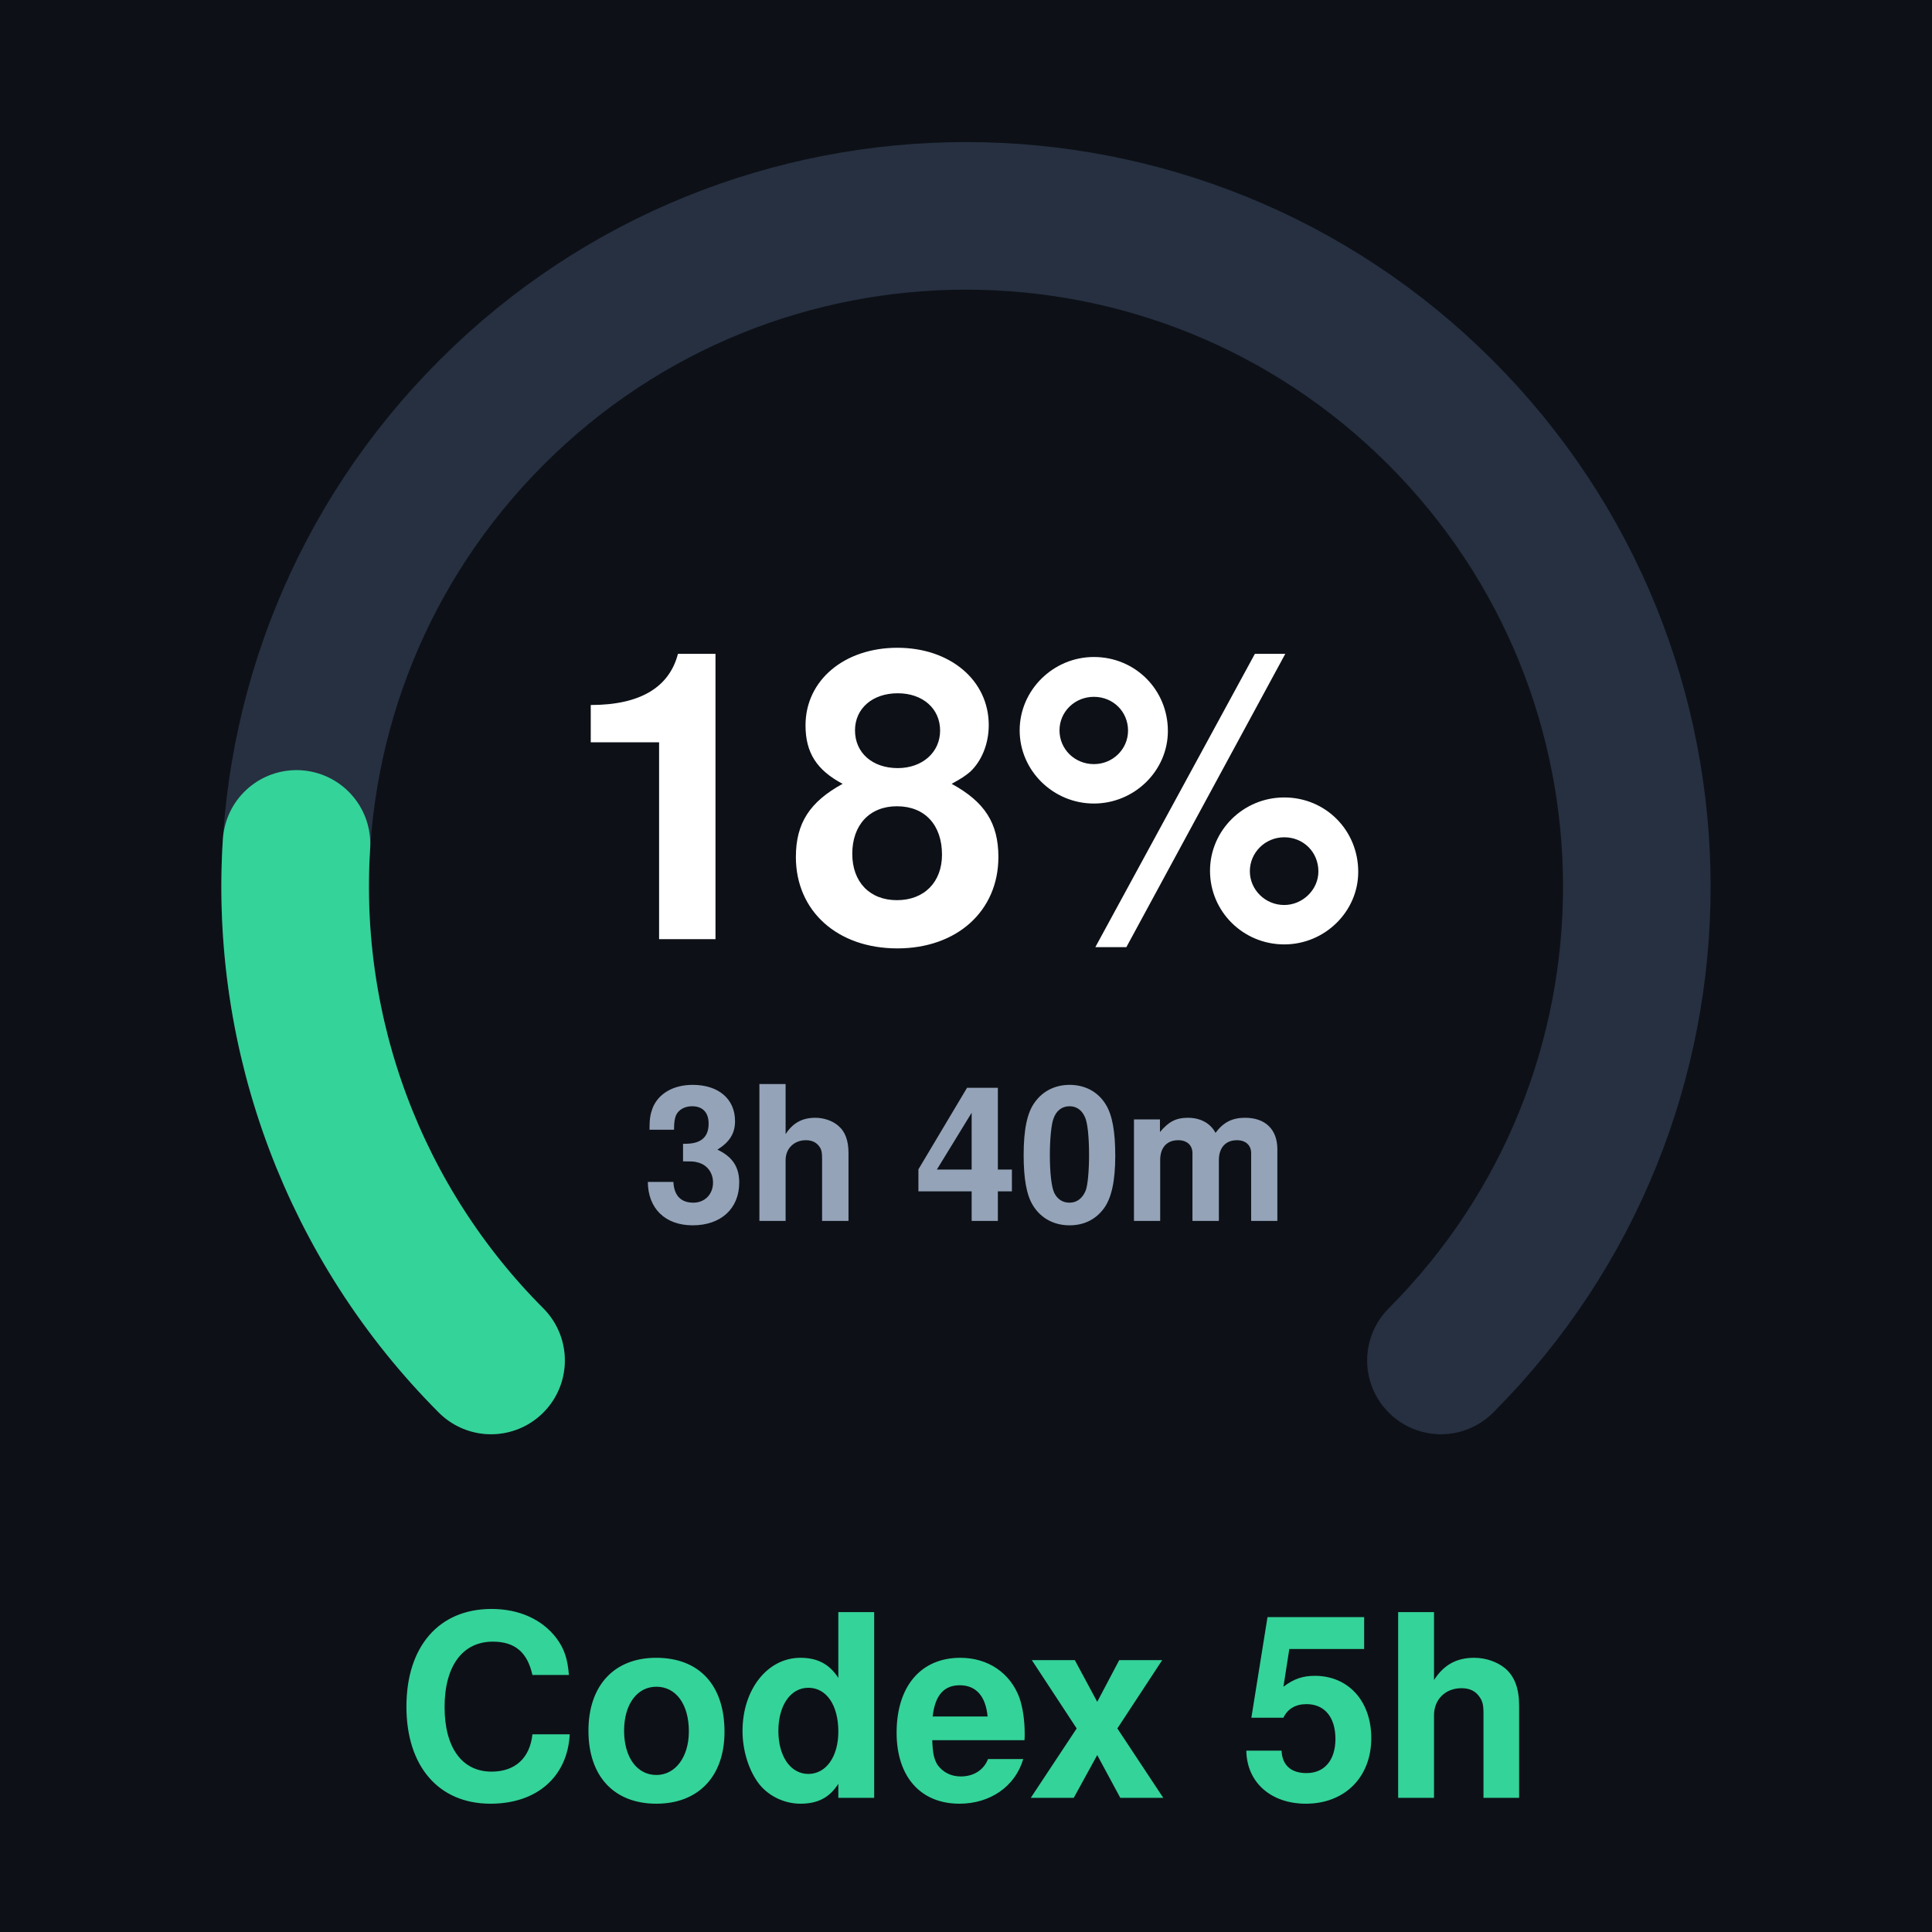
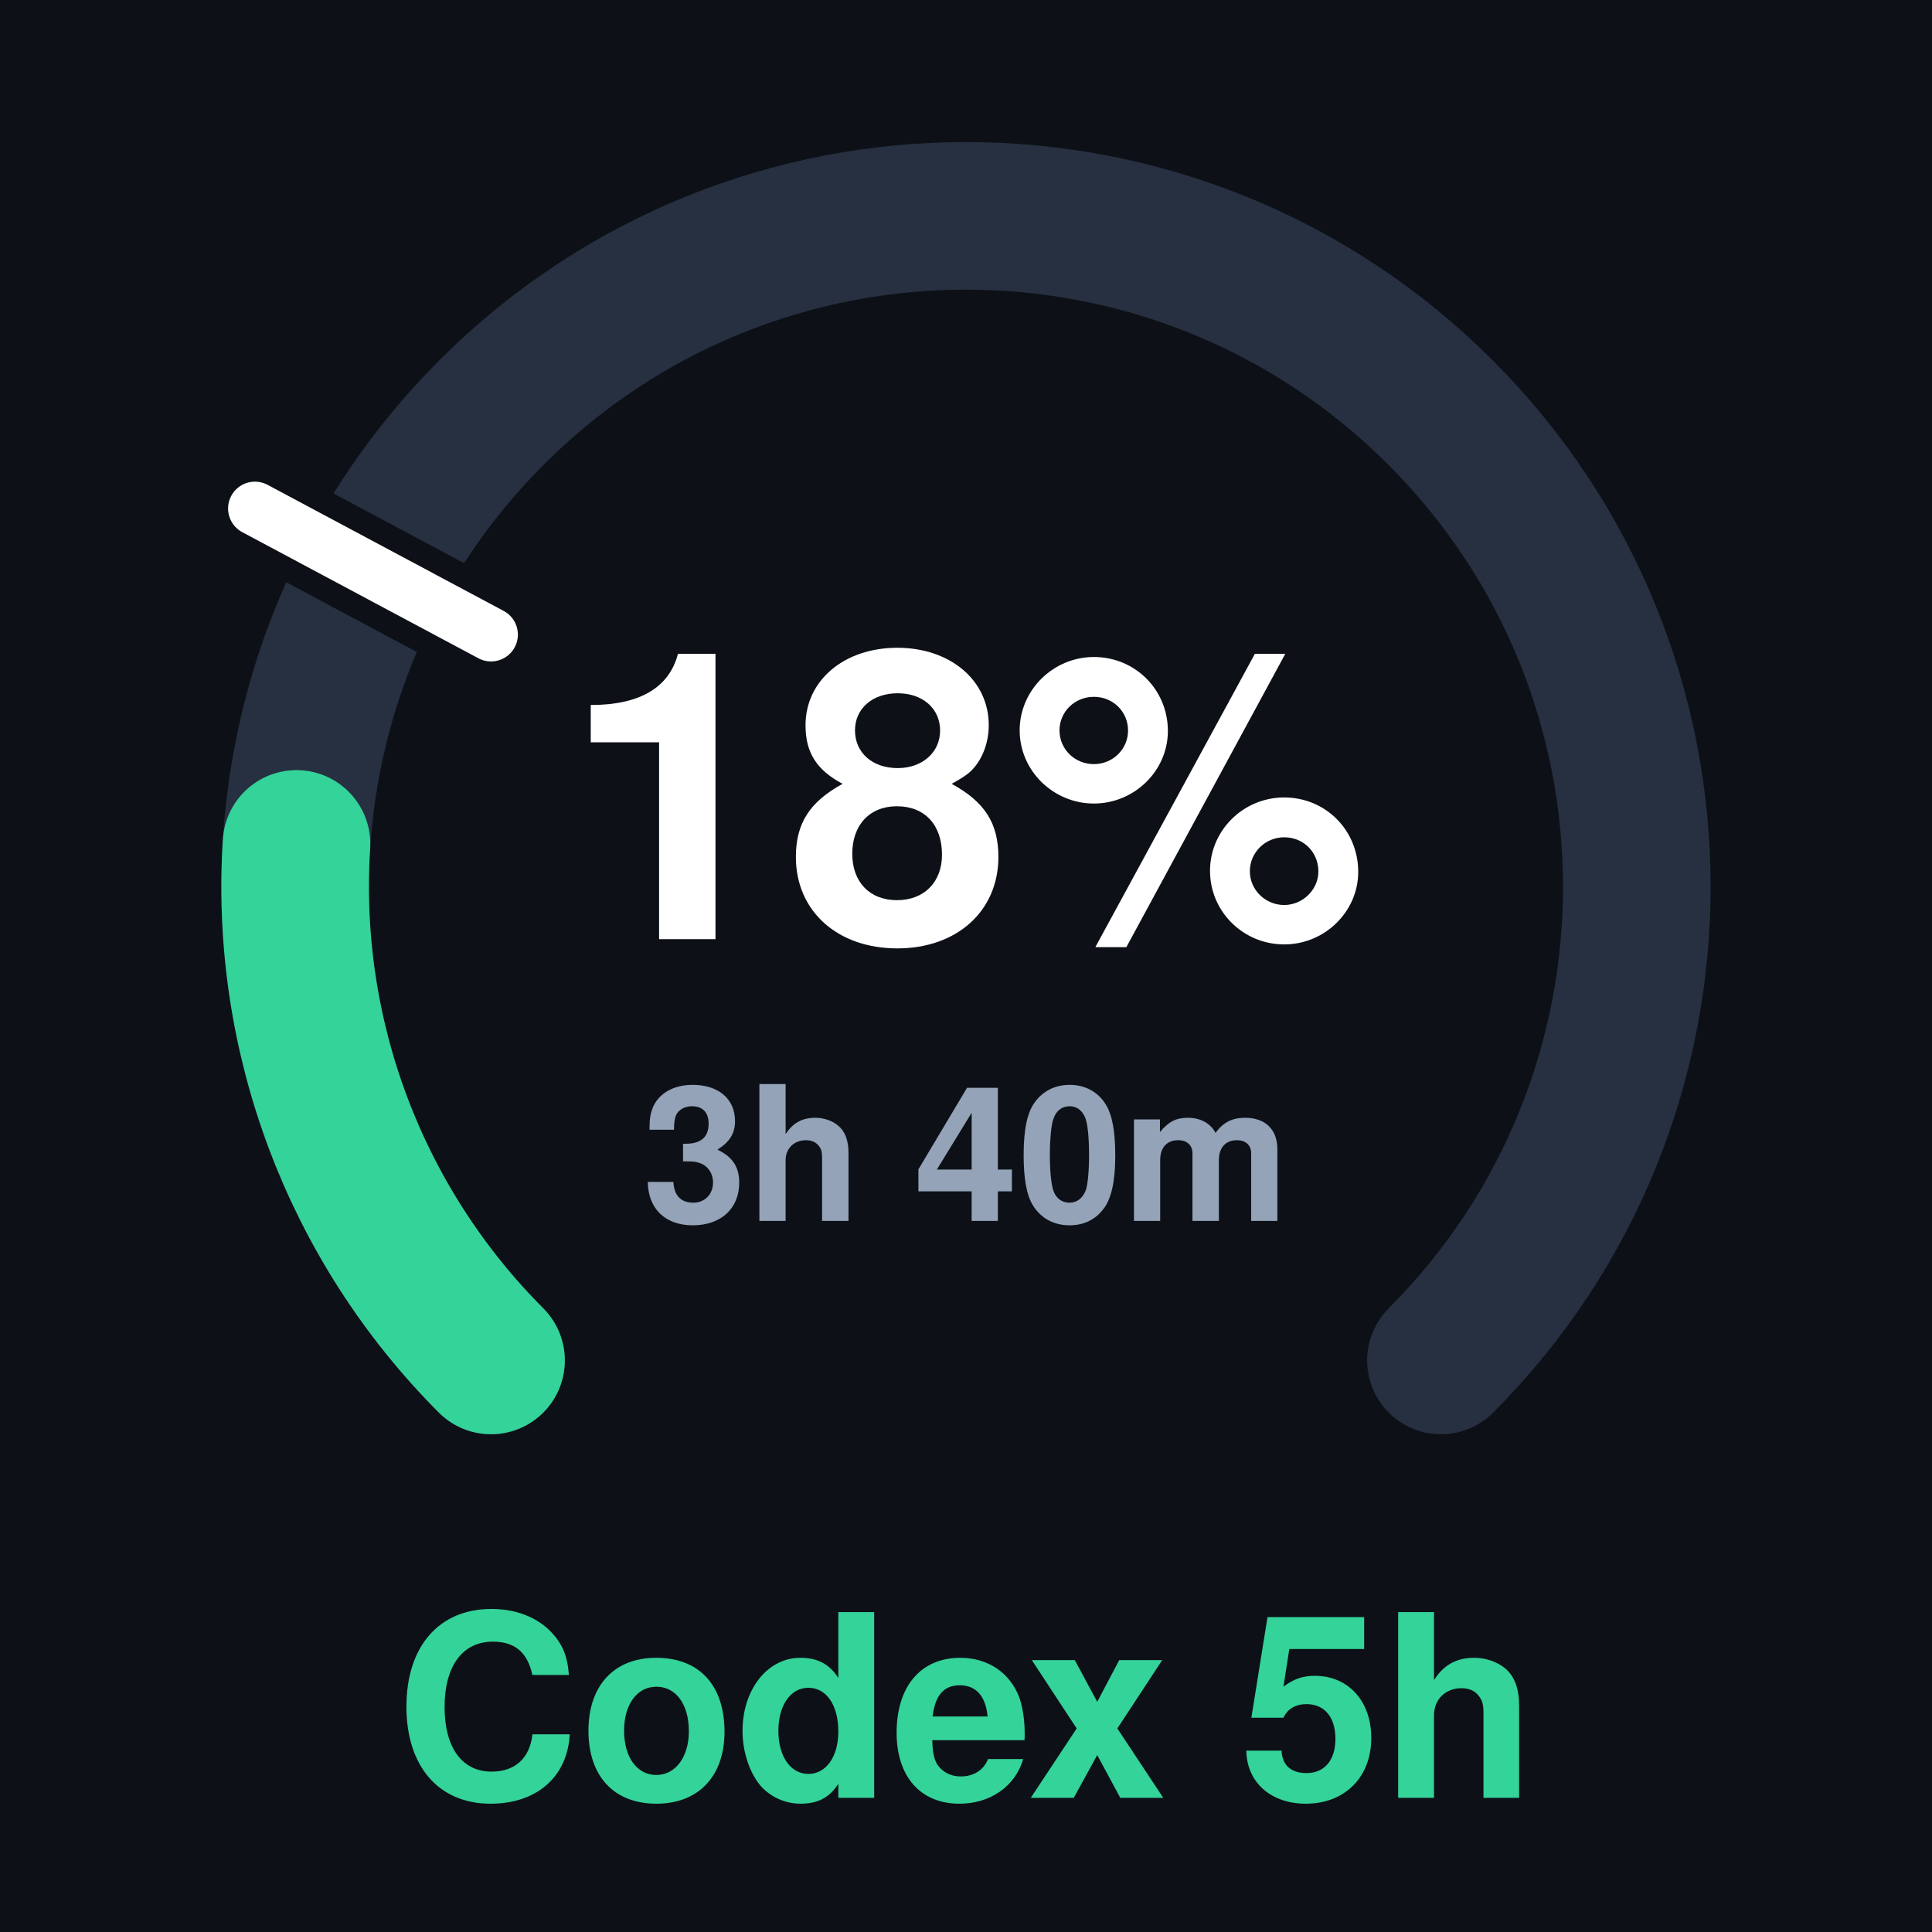
<svg xmlns="http://www.w3.org/2000/svg" width="144" height="144" viewBox="0 0 144 144">
  <rect width="144" height="144" fill="#0d1117" />
  <path d="M36.6 101.4A50 50 0 1 1 107.4 101.4" fill="none" stroke="#263041" stroke-width="11" stroke-linecap="round" />
  <path d="M36.6 101.4A50 50 0 0 1 22.1 62.9" fill="none" stroke="#34d399" stroke-width="11" stroke-linecap="round" />
+   <path d="M36.6 47.3L19 37.9" stroke="#0d1117" stroke-width="7.5" stroke-linecap="round" />
+   <path d="M36.6 47.3L19 37.9" stroke="#ffffff" stroke-width="4" stroke-linecap="round" />
  <text x="72" y="70" fill="#ffffff" font-family="'Segoe UI', 'SF Pro Display', 'Helvetica Neue', Helvetica, Arial, sans-serif" font-size="30" font-weight="700" text-anchor="middle">18%</text>
  <text x="72" y="91" fill="#94a3b8" font-family="'Segoe UI', 'SF Pro Display', 'Helvetica Neue', Helvetica, Arial, sans-serif" font-size="14" font-weight="600" text-anchor="middle">3h 40m</text>
  <text x="72" y="134" fill="#34d399" font-family="'Segoe UI', 'SF Pro Display', 'Helvetica Neue', Helvetica, Arial, sans-serif" font-size="19" font-weight="700" text-anchor="middle">Codex 5h</text>
</svg>
